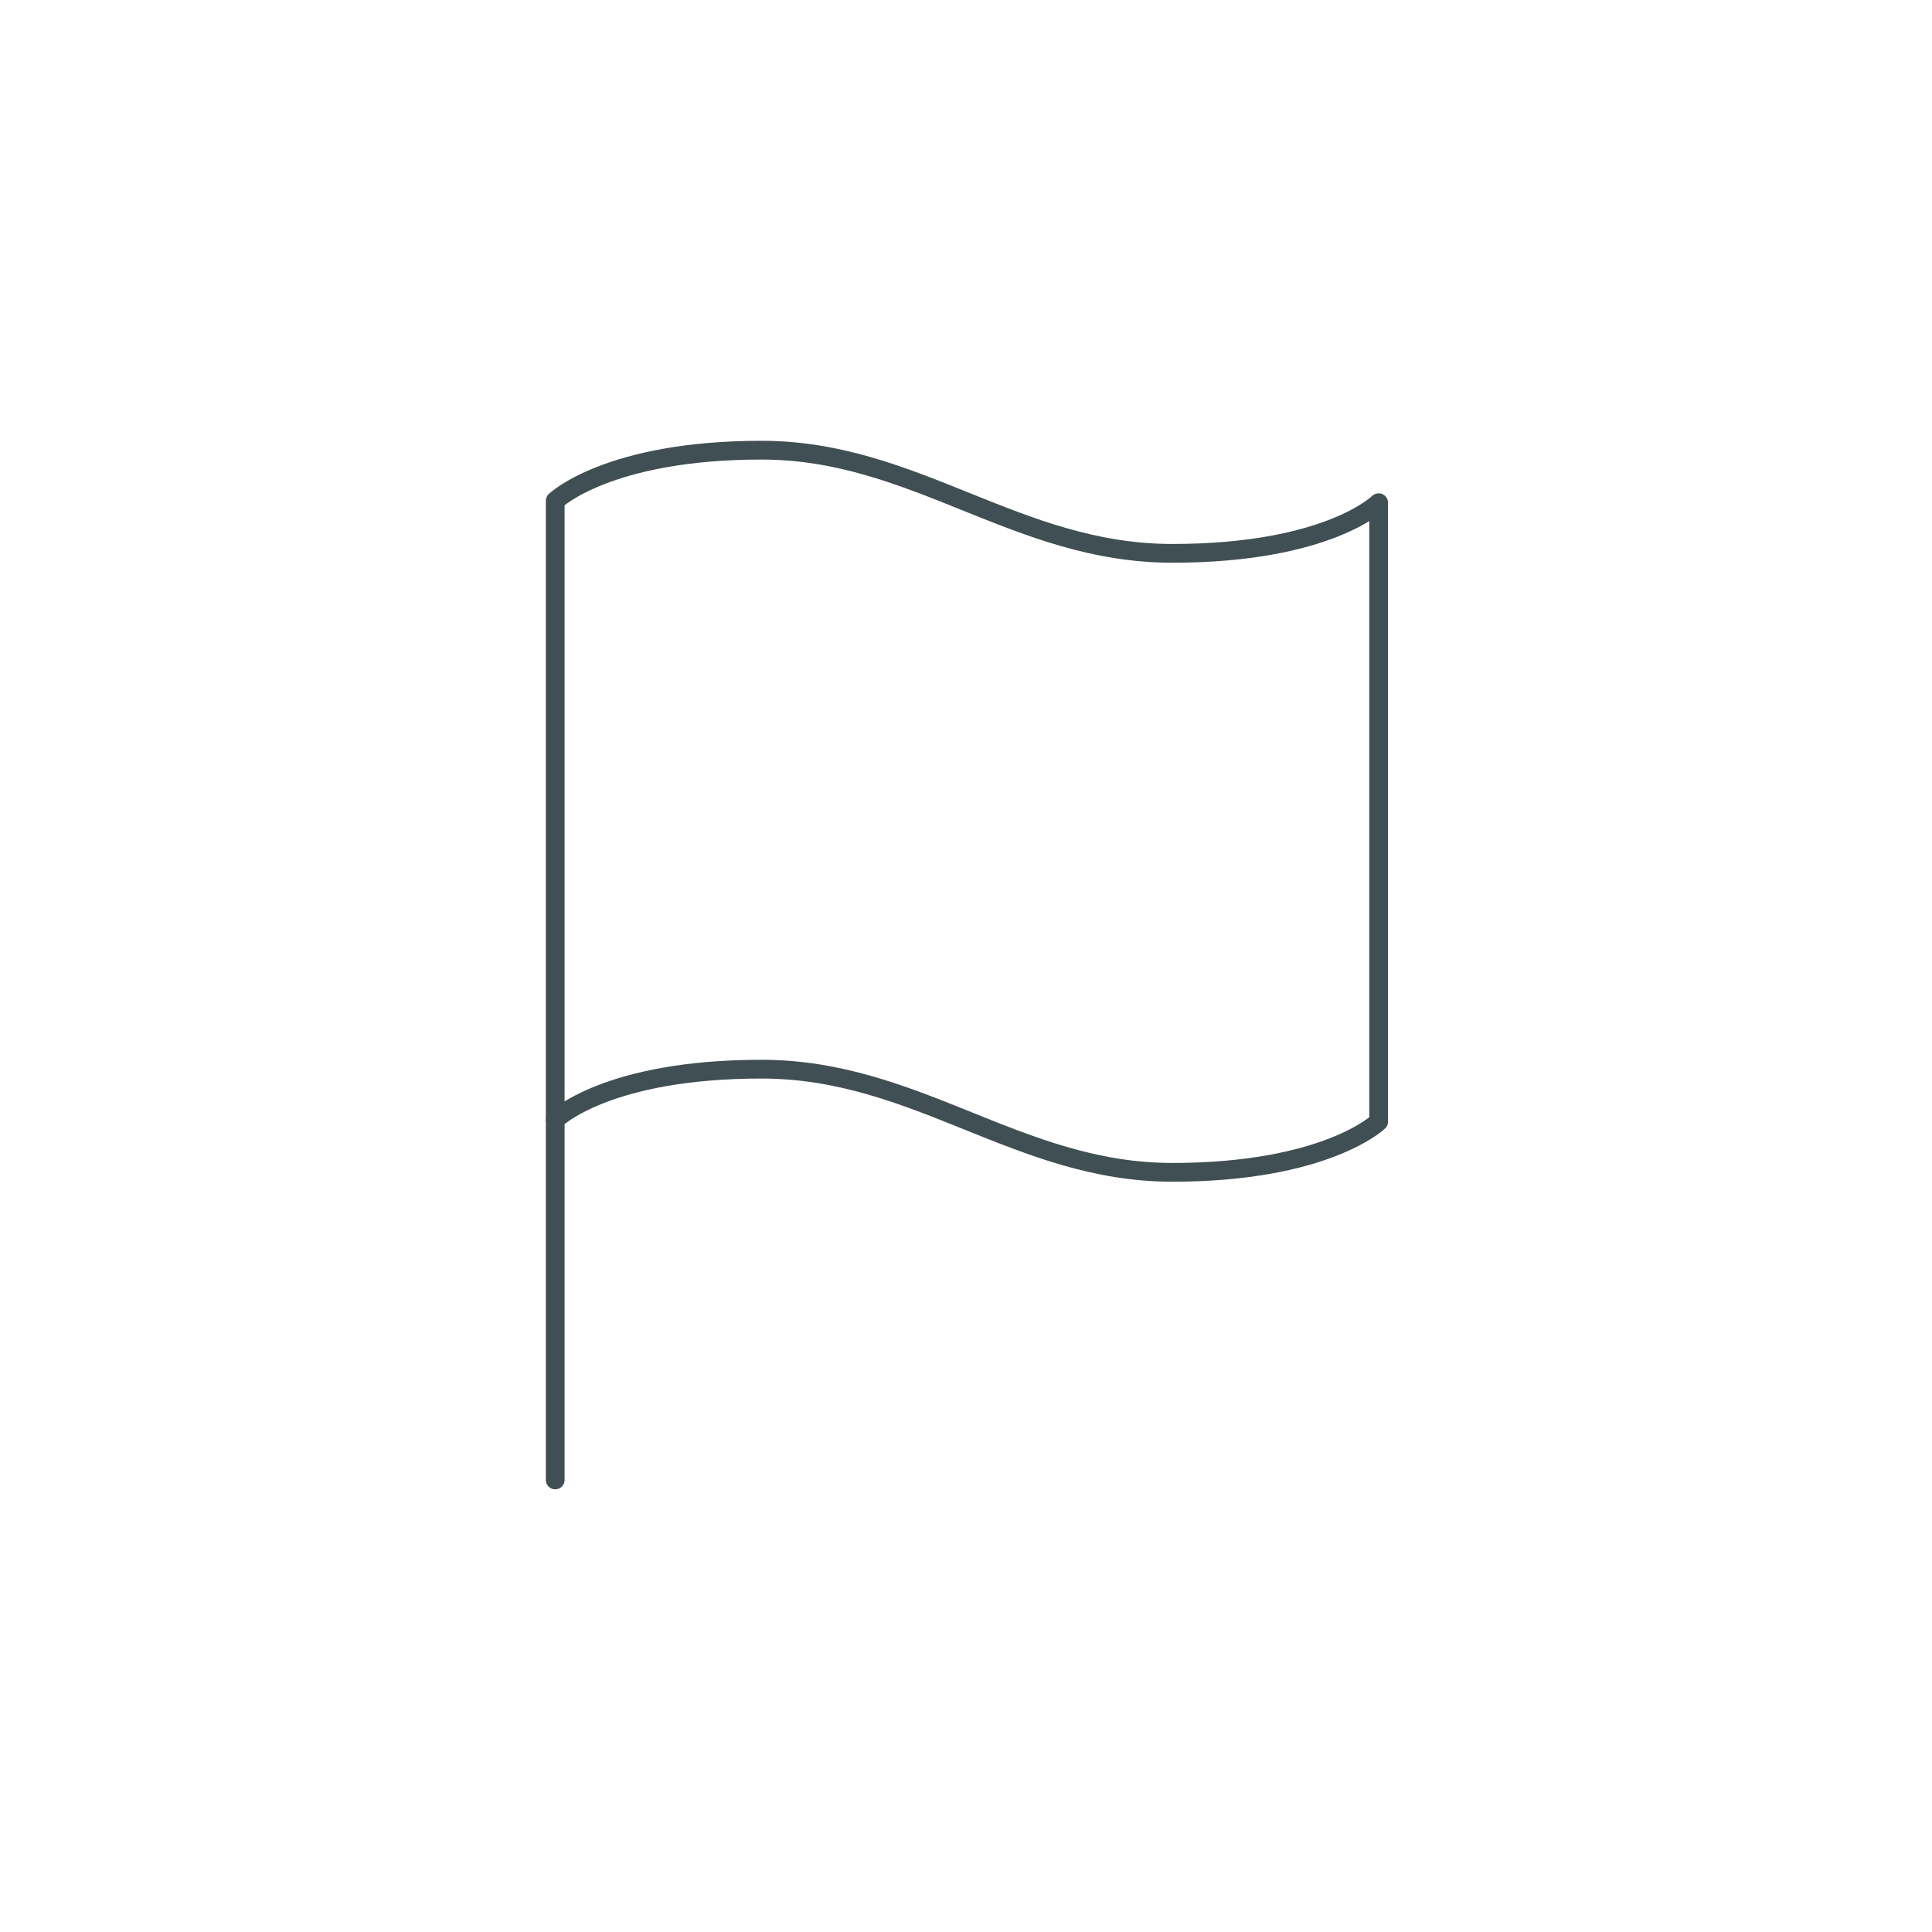
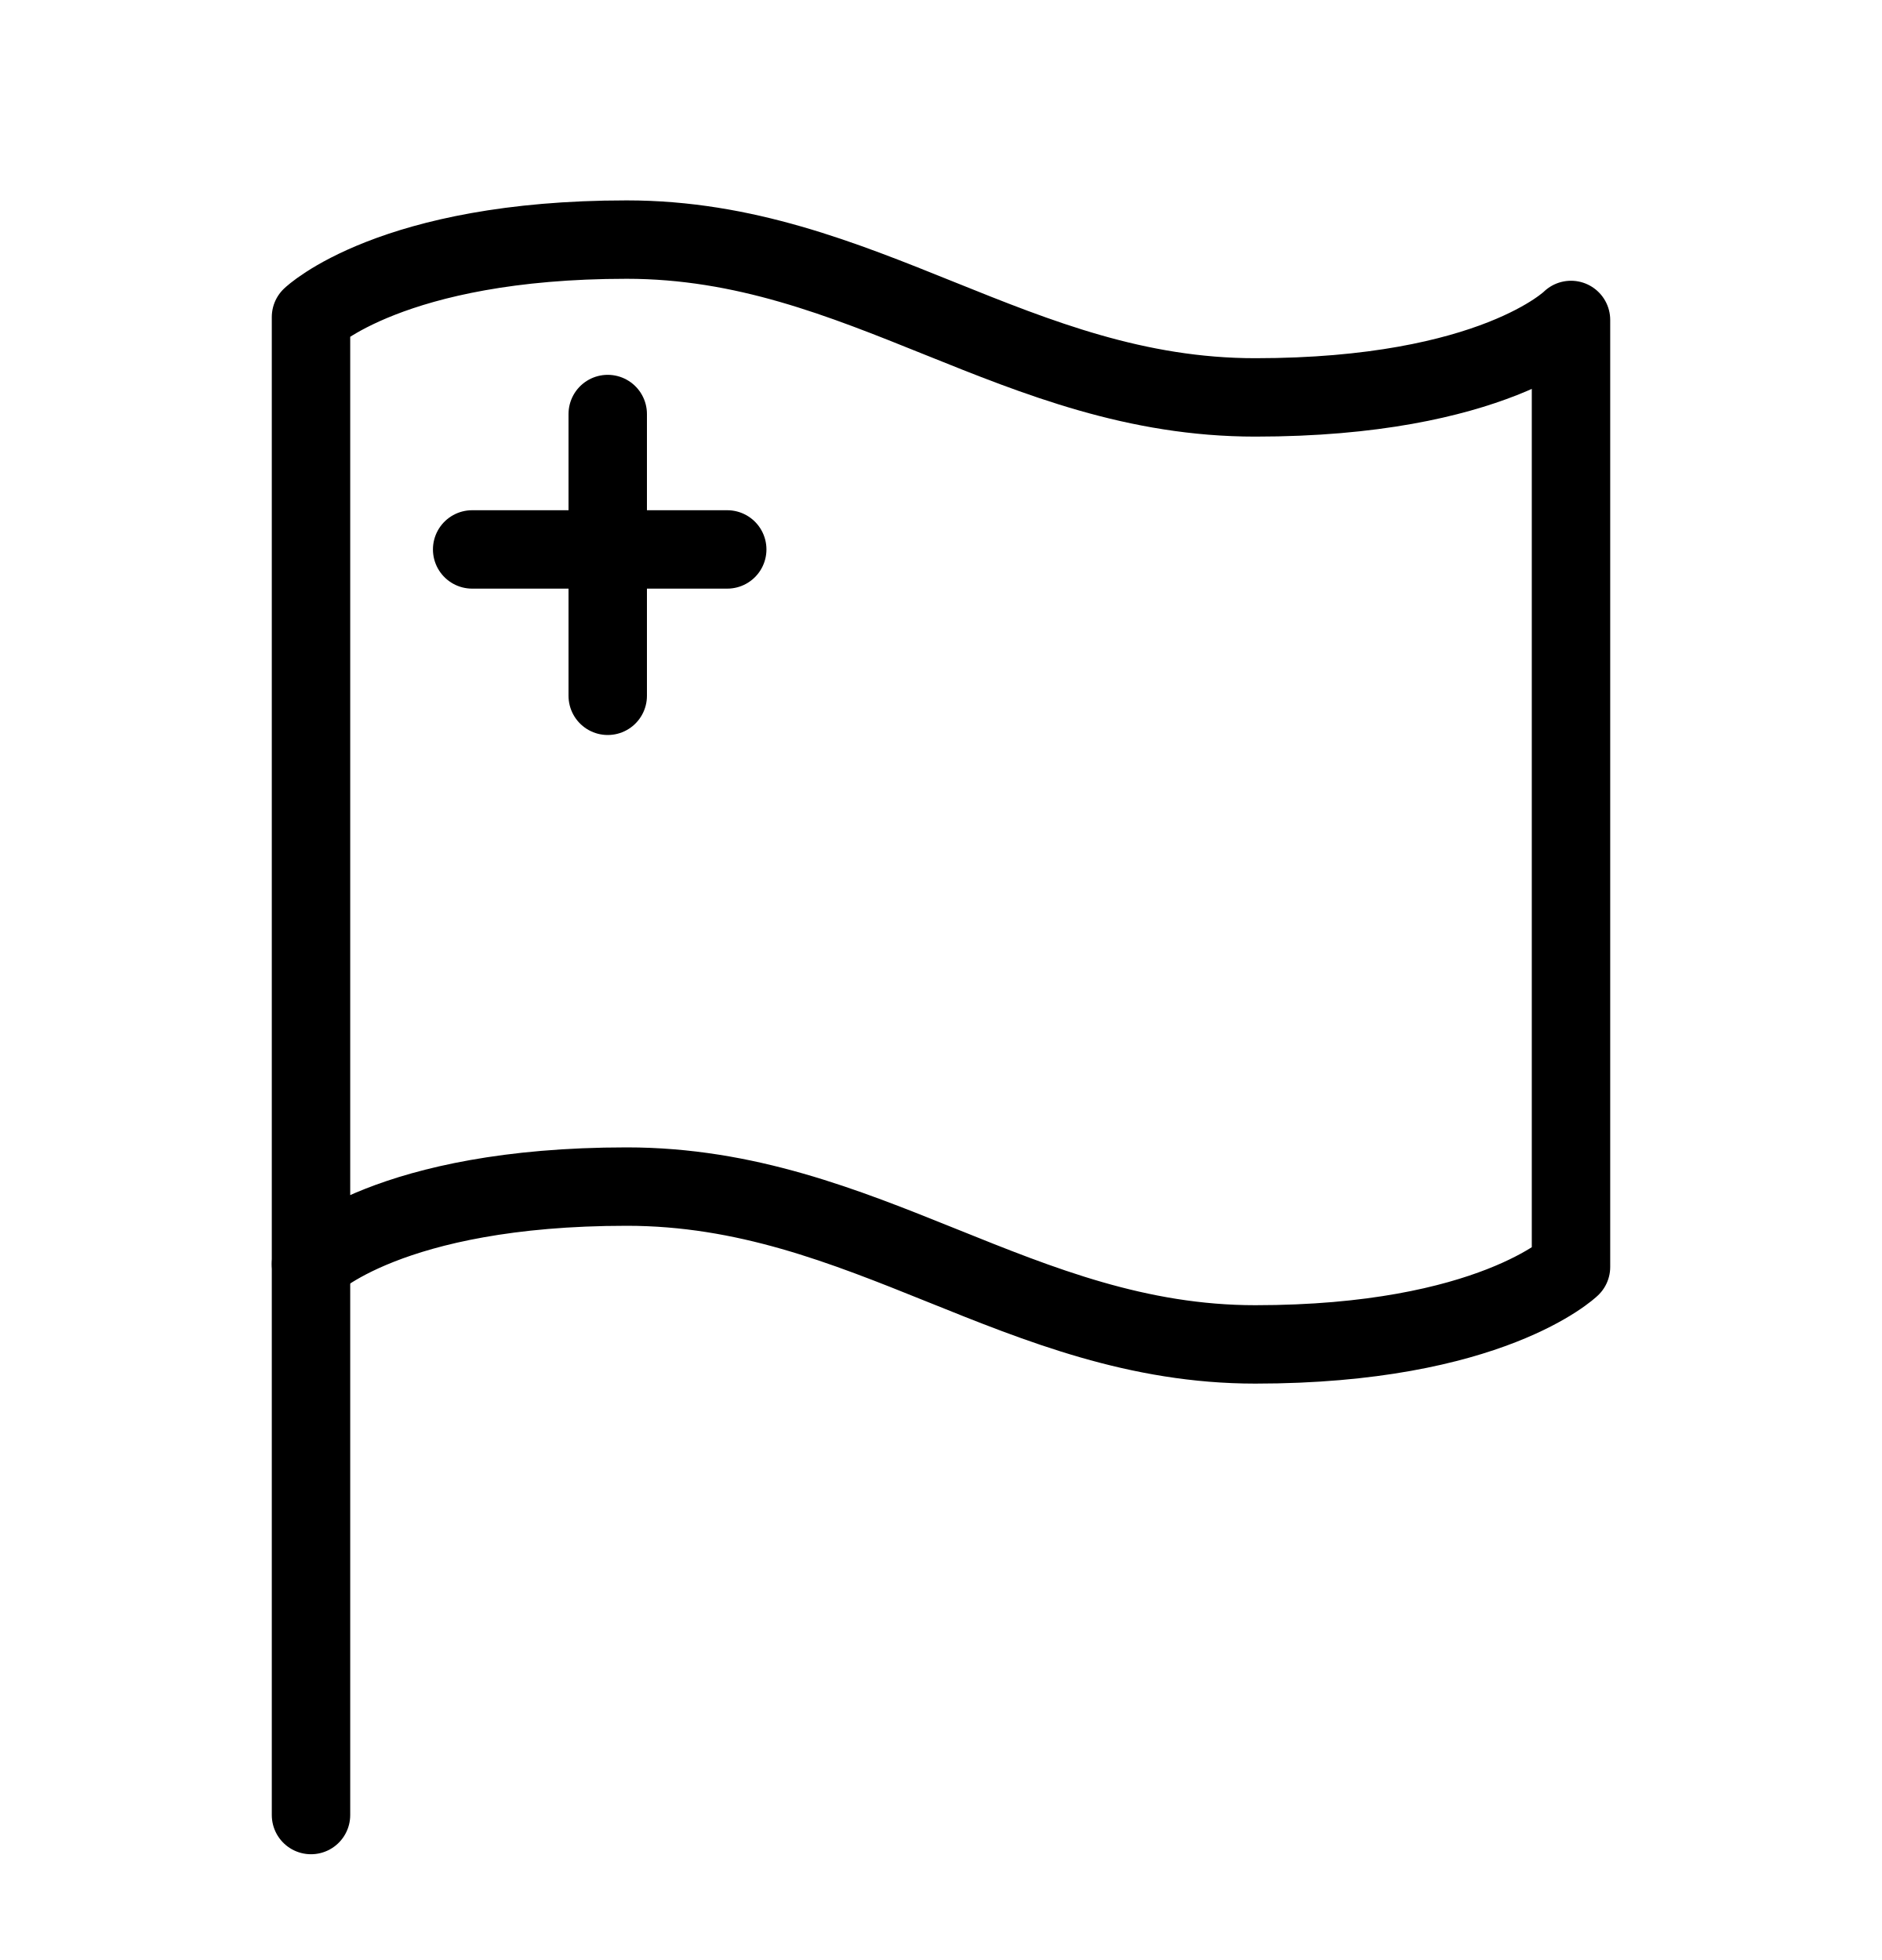
- <svg xmlns="http://www.w3.org/2000/svg" version="1.1" id="Layer_1" x="0px" y="0px" viewBox="0 0 103 103" style="enable-background:new 0 0 103 103;" xml:space="preserve">
-   <style type="text/css">
- 	.st0{fill:#DDECEA;}
- 	.st1{fill:#F4C67D;}
- 	.st2{fill:none;stroke:#404F54;stroke-linecap:round;stroke-linejoin:round;}
- 	.st3{fill:none;stroke:#404F54;stroke-miterlimit:10;}
- 	.st4{fill:none;stroke:#000000;stroke-linecap:round;stroke-linejoin:round;}
- 	.st5{fill:#6D6E71;stroke:#6D6E71;stroke-width:0.5;stroke-miterlimit:10;}
- 	.st6{fill:none;stroke:#6D6E71;stroke-width:2;stroke-miterlimit:10;}
- 	.st7{fill:#6D6E71;}
- 	.st8{fill:#6D6E71;stroke:#6D6E71;stroke-width:2;stroke-miterlimit:10;}
- 	.st9{fill:none;stroke:#000000;stroke-width:2;stroke-linecap:round;stroke-linejoin:round;}
- 	.st10{fill:none;stroke:#6D6E71;stroke-miterlimit:10;}
- 	.st11{fill:#6D6E71;stroke:#6D6E71;stroke-miterlimit:10;}
- 	.st12{fill:#6D6E71;stroke:#6D6E71;stroke-width:0.25;stroke-miterlimit:10;}
- 	.st13{fill:#404F54;}
- 	.st14{fill:none;stroke:#404F54;stroke-width:3;stroke-linecap:round;stroke-linejoin:round;}
- </style>
-   <g>
-     <path class="st2" d="M29.6,59.7c0,0,2.7-2.7,11-2.7s13.7,5.5,21.9,5.5s11-2.7,11-2.7V26.8c0,0-2.7,2.7-11,2.7s-13.7-5.5-21.9-5.5   s-11,2.7-11,2.7V59.7z" />
-     <line class="st2" x1="29.6" y1="78.9" x2="29.6" y2="59.7" />
-   </g>
+ <svg xmlns="http://www.w3.org/2000/svg" width="24" height="25" viewBox="0 0 24 25" fill="none">
+   <rect width="24" height="24" transform="translate(0 0.916199)" />
+   <path d="M3.966 16.123C3.966 16.123 4.954 15.135 7.992 15.135C11.03 15.135 13.007 17.148 16.008 17.148C19.009 17.148 20.034 16.16 20.034 16.16V4.081C20.034 4.081 19.046 5.069 16.008 5.069C12.97 5.069 10.993 3.056 7.992 3.056C4.991 3.056 3.966 4.044 3.966 4.044V16.123Z" stroke="currentColor" stroke-linecap="round" stroke-linejoin="round" />
+   <path d="M3.966 23.151V16.123" stroke="currentColor" stroke-linecap="round" stroke-linejoin="round" />
+   <path d="M7.75 5.281V8.875M6.021 7.008L9.274 7.008" stroke="currentColor" stroke-linecap="round" stroke-linejoin="round" />
</svg>
